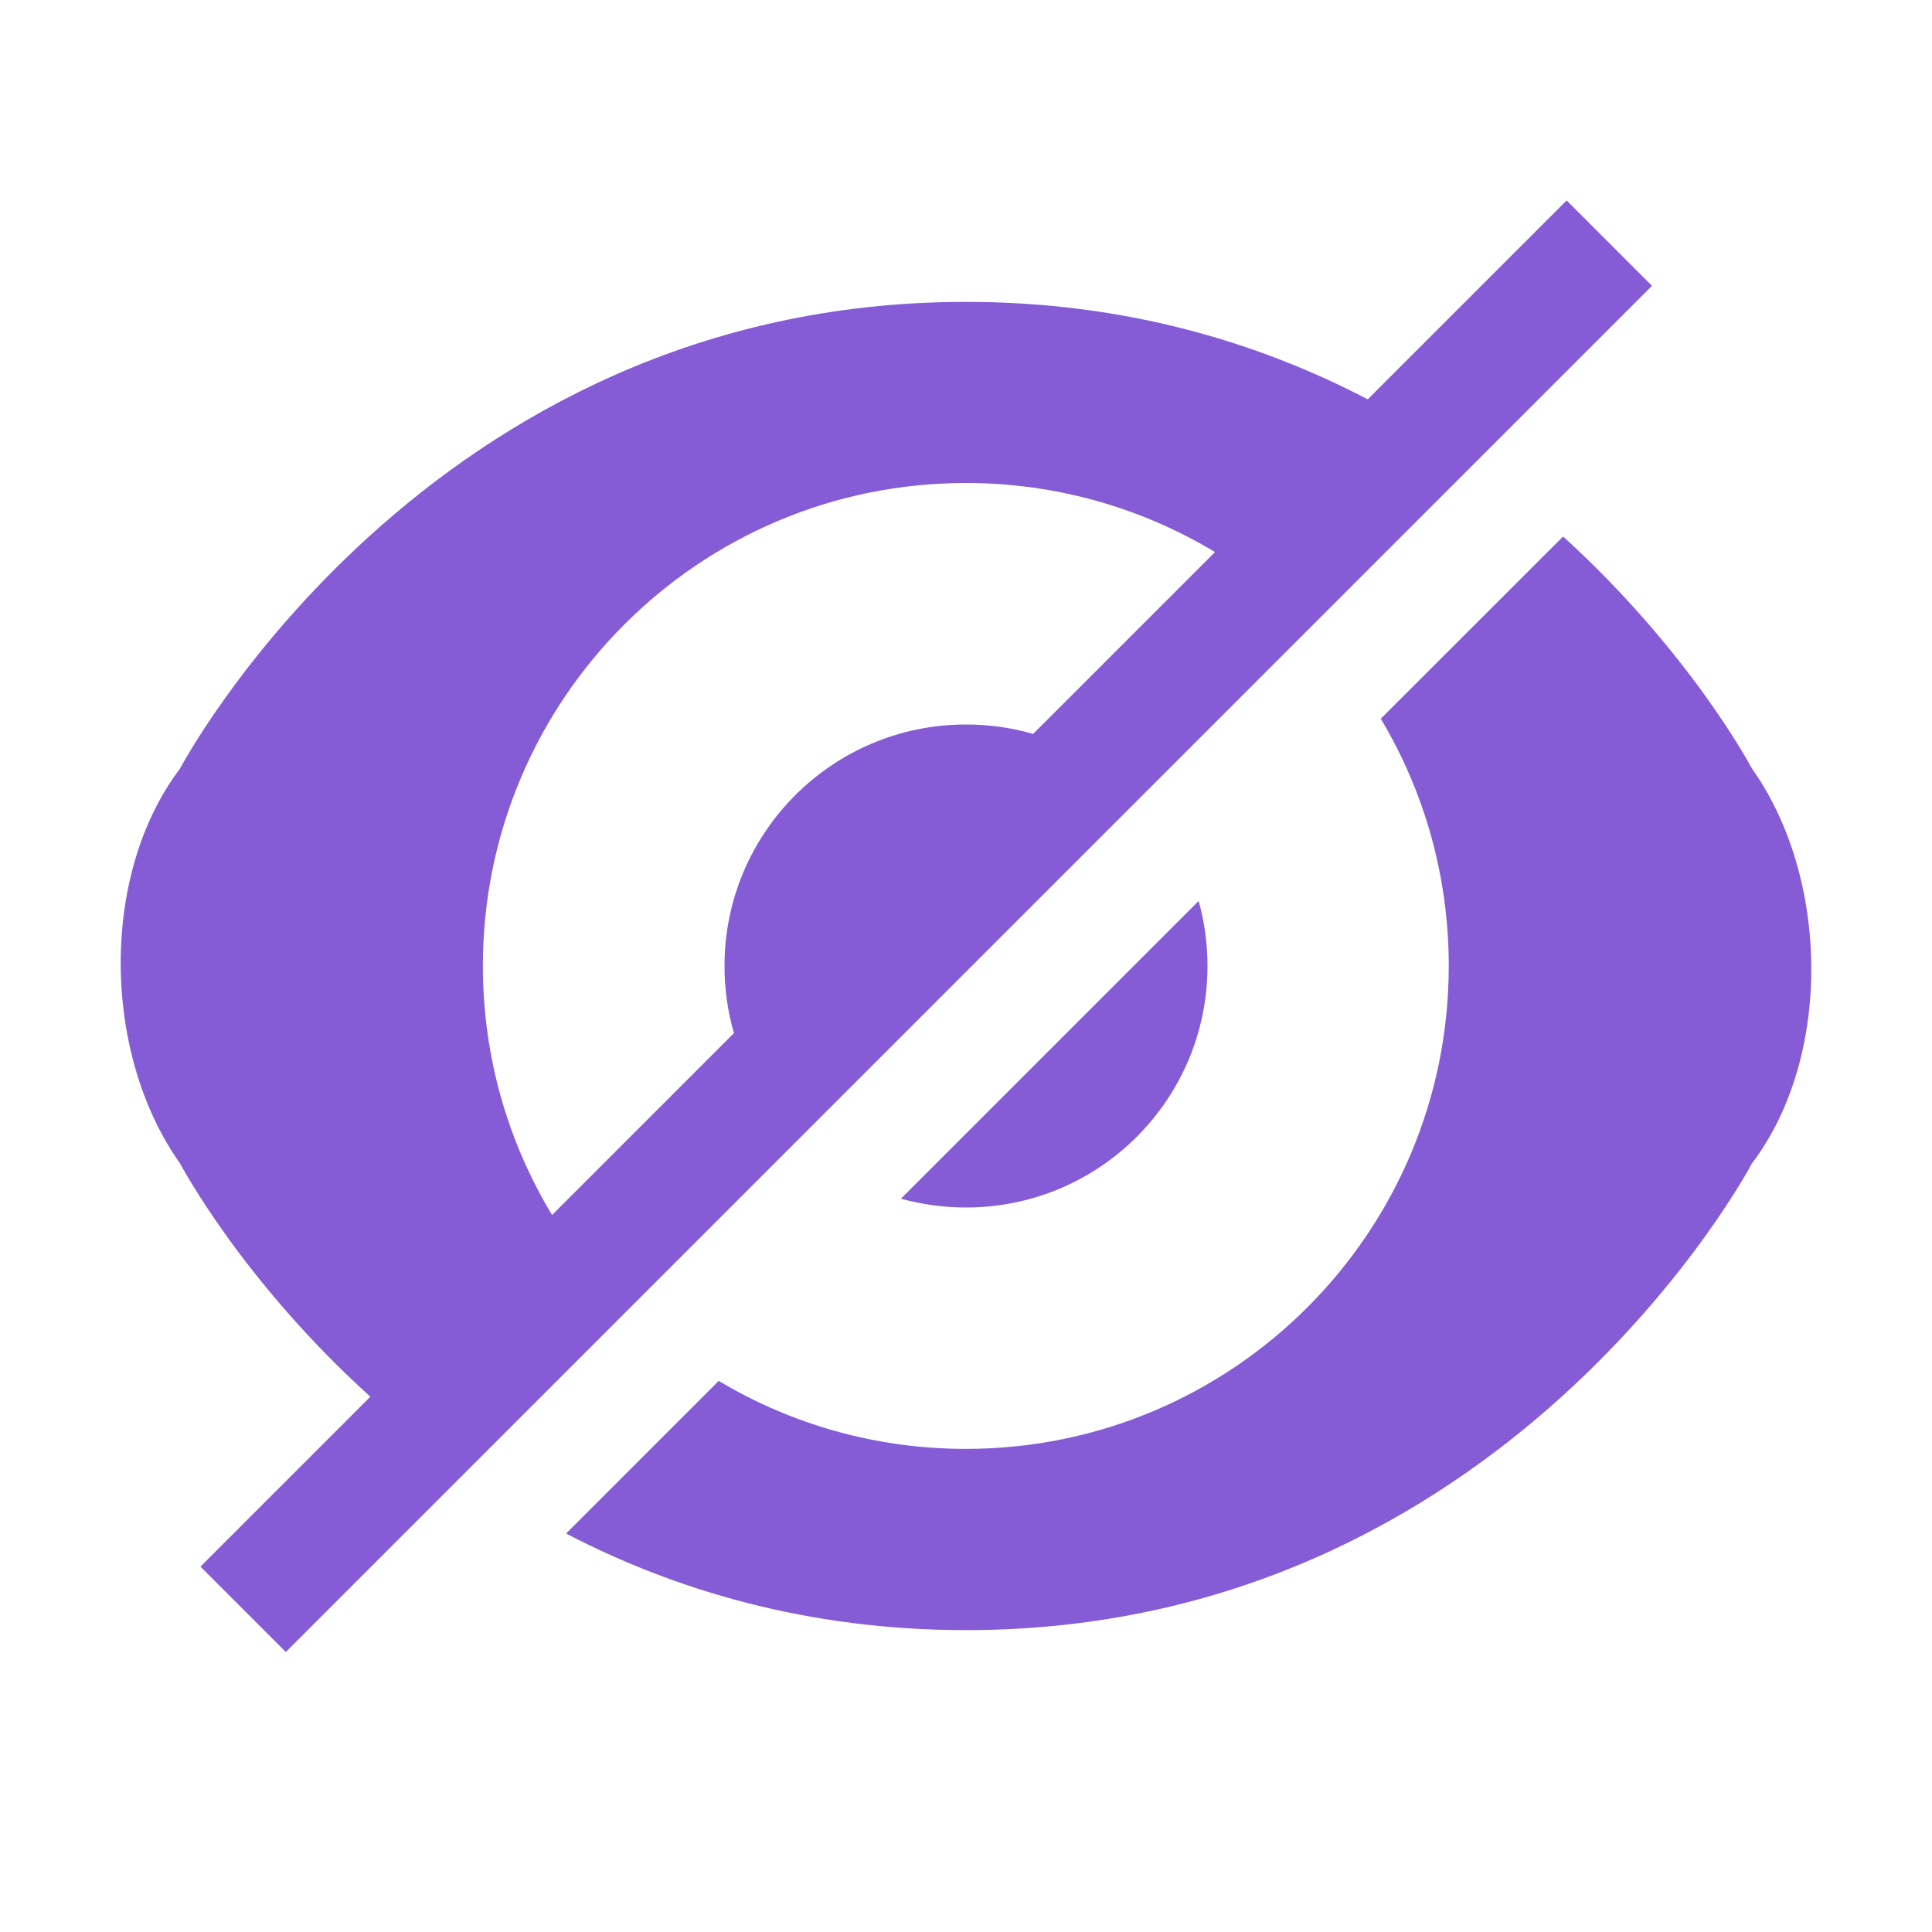
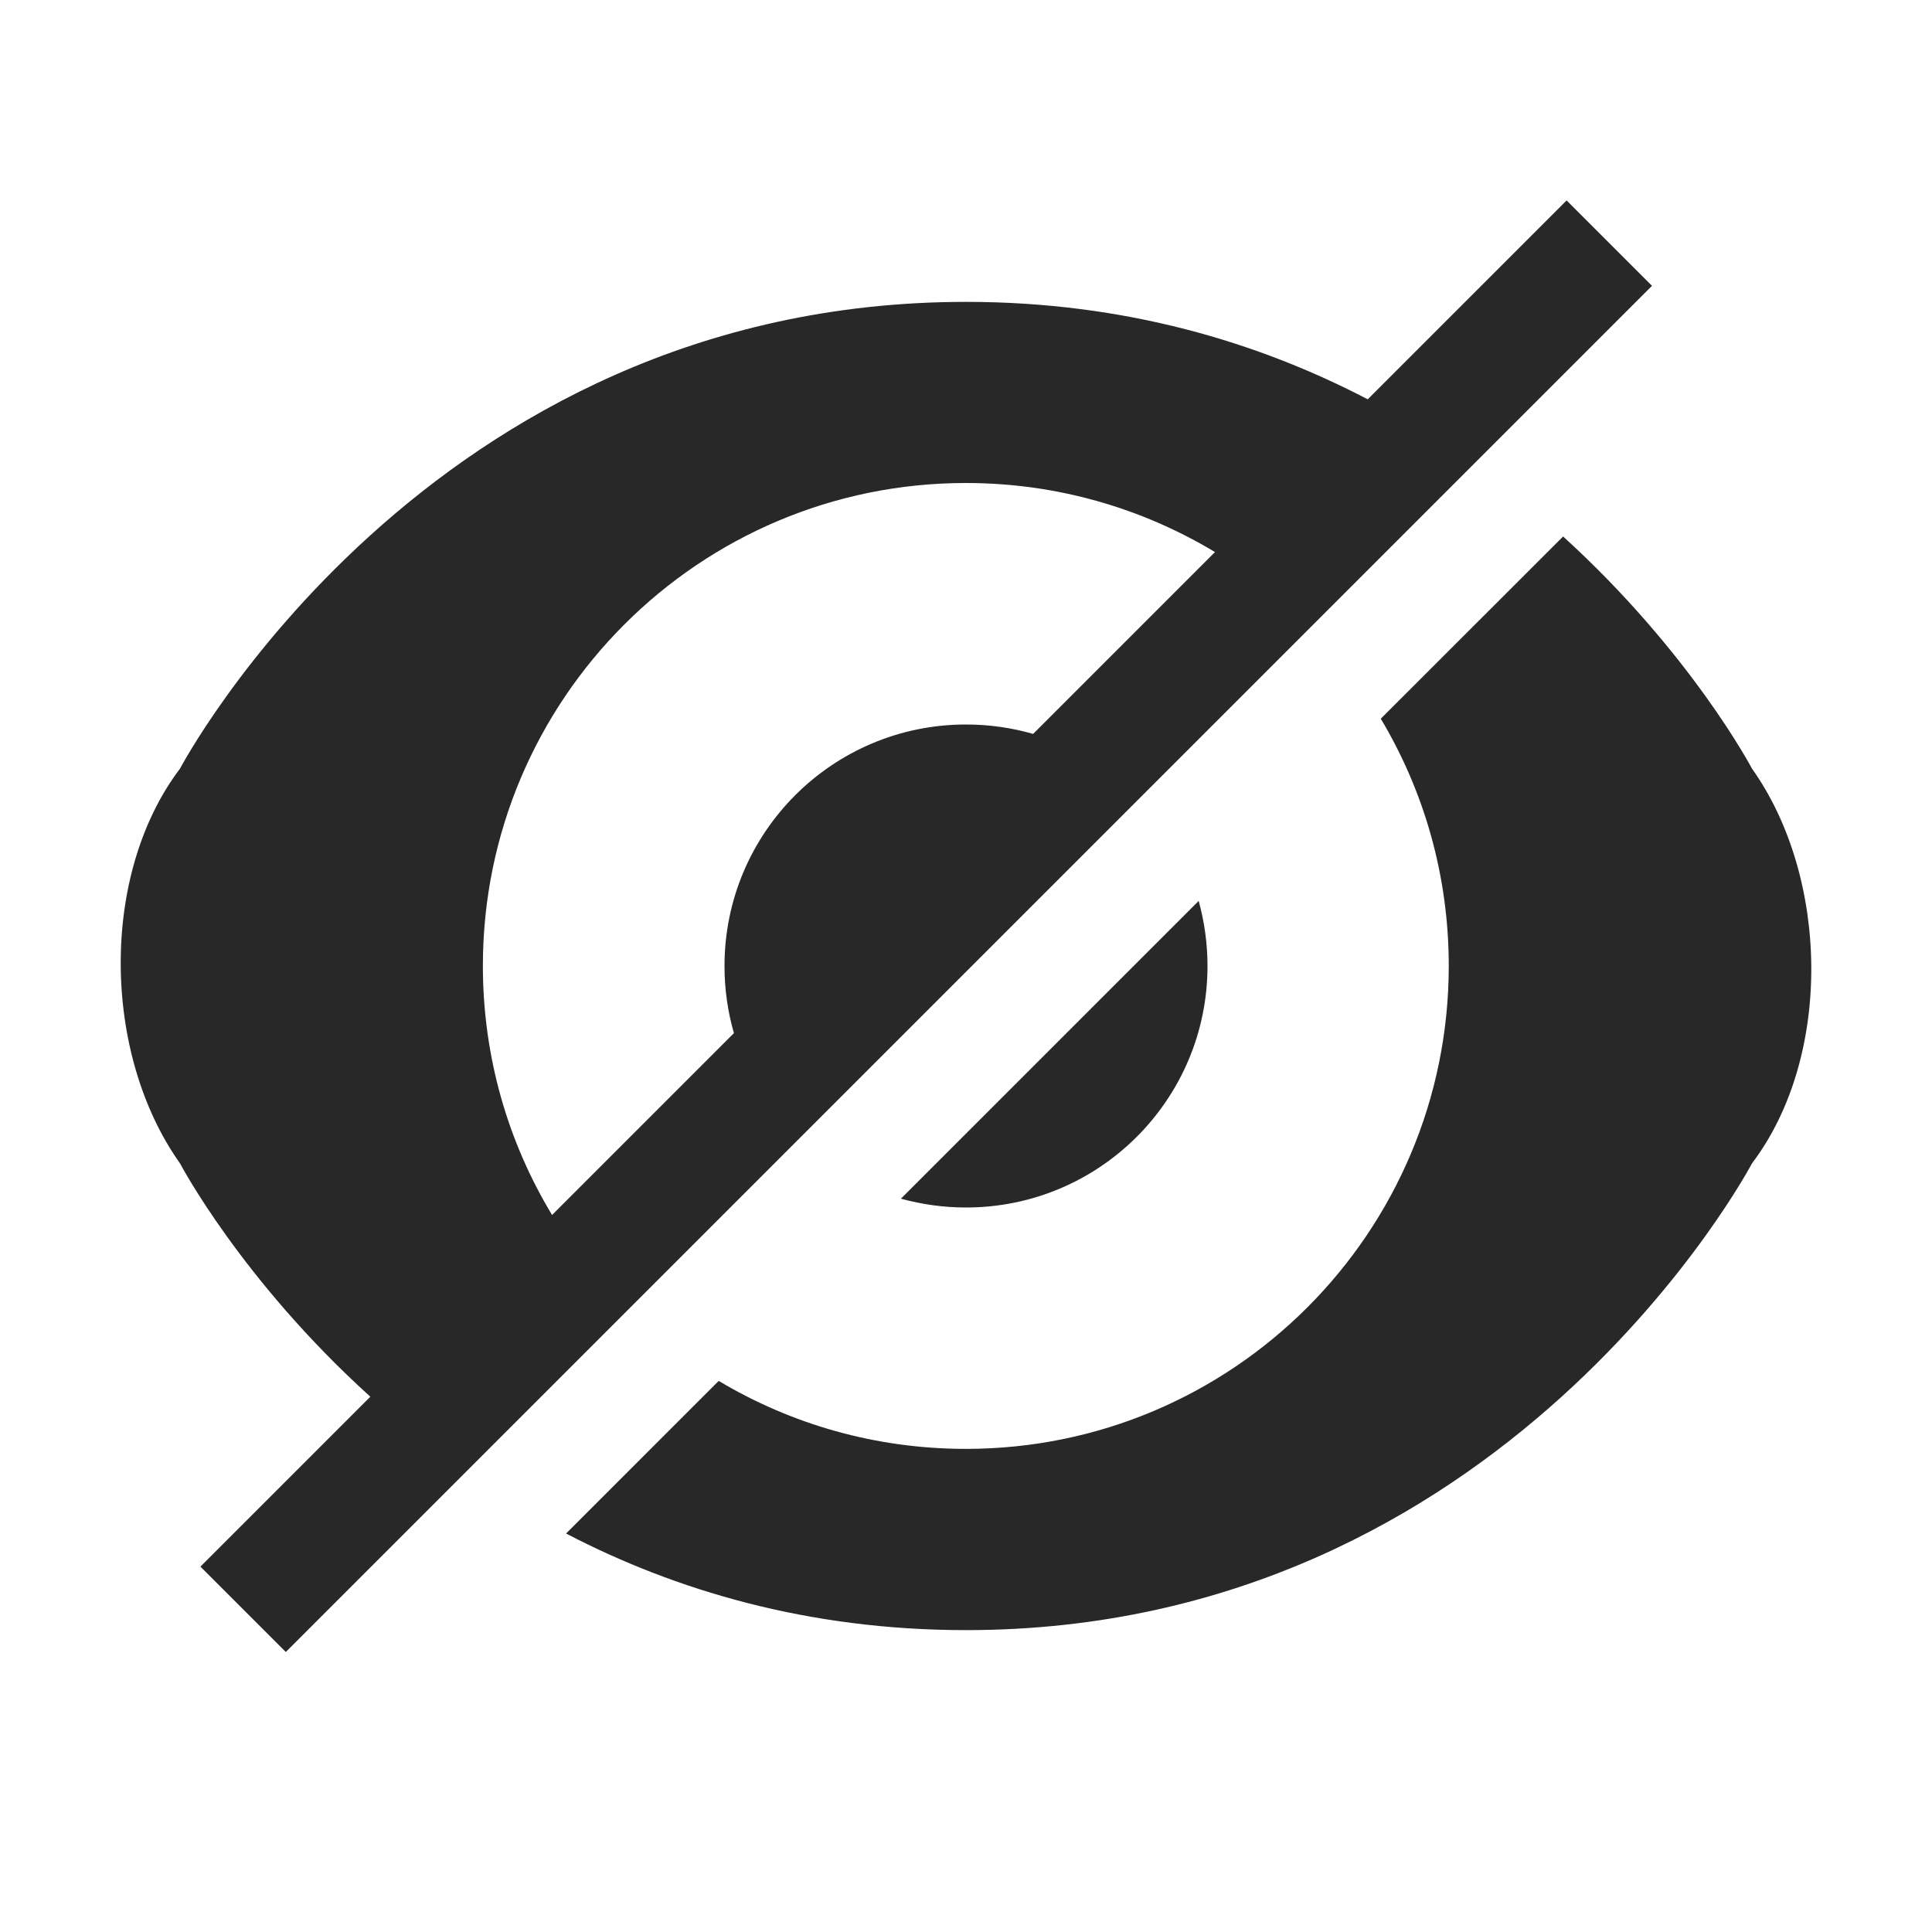
<svg xmlns="http://www.w3.org/2000/svg" width="16px" height="16px" viewBox="0 0 16 16" version="1.1">
  <defs />
  <g id="Page-1" stroke="none" stroke-width="1" fill="none" fill-rule="evenodd">
-     <g id="hide-icon-active" fill="#855CD6">
+     <g id="hide-icon-active" fill="#282828">
      <g transform="translate(1, 1)" id="Combined-Shape">
        <path d="M2.067,10.567 C0.999,9.601 0.491,8.635 0.491,8.635 C-0.151,7.732 -0.177,6.247 0.491,5.365 C0.491,5.365 2.526,1.5 7,1.5 C8.317,1.5 9.422,1.835 10.327,2.307 L11.974,0.66 L12.681,1.367 L1.367,12.681 L0.66,11.974 L2.067,10.567 Z M9.062,3.572 C8.459,3.209 7.753,3 6.999,3 C4.79,3 2.999,4.791 2.999,6.999 C2.999,7.754 3.208,8.46 3.572,9.062 L5.078,7.556 C5.027,7.379 5,7.193 5,7 C5,5.895 5.895,5 7,5 C7.193,5 7.379,5.027 7.556,5.078 L9.062,3.572 Z M3.688,11.7 L4.952,10.436 C5.551,10.794 6.251,10.999 6.999,10.999 C9.208,10.999 10.998,9.208 10.998,6.999 C10.998,6.251 10.793,5.551 10.435,4.952 L11.945,3.443 C13.004,4.406 13.509,5.365 13.509,5.365 C14.151,6.268 14.177,7.753 13.509,8.635 C13.509,8.635 11.474,12.5 7,12.5 C5.69,12.5 4.589,12.169 3.688,11.7 Z M6.461,8.927 L8.927,6.461 C8.974,6.633 9,6.813 9,7 C9,8.105 8.105,9 7,9 C6.813,9 6.633,8.974 6.461,8.927 Z" />
      </g>
    </g>
  </g>
</svg>
